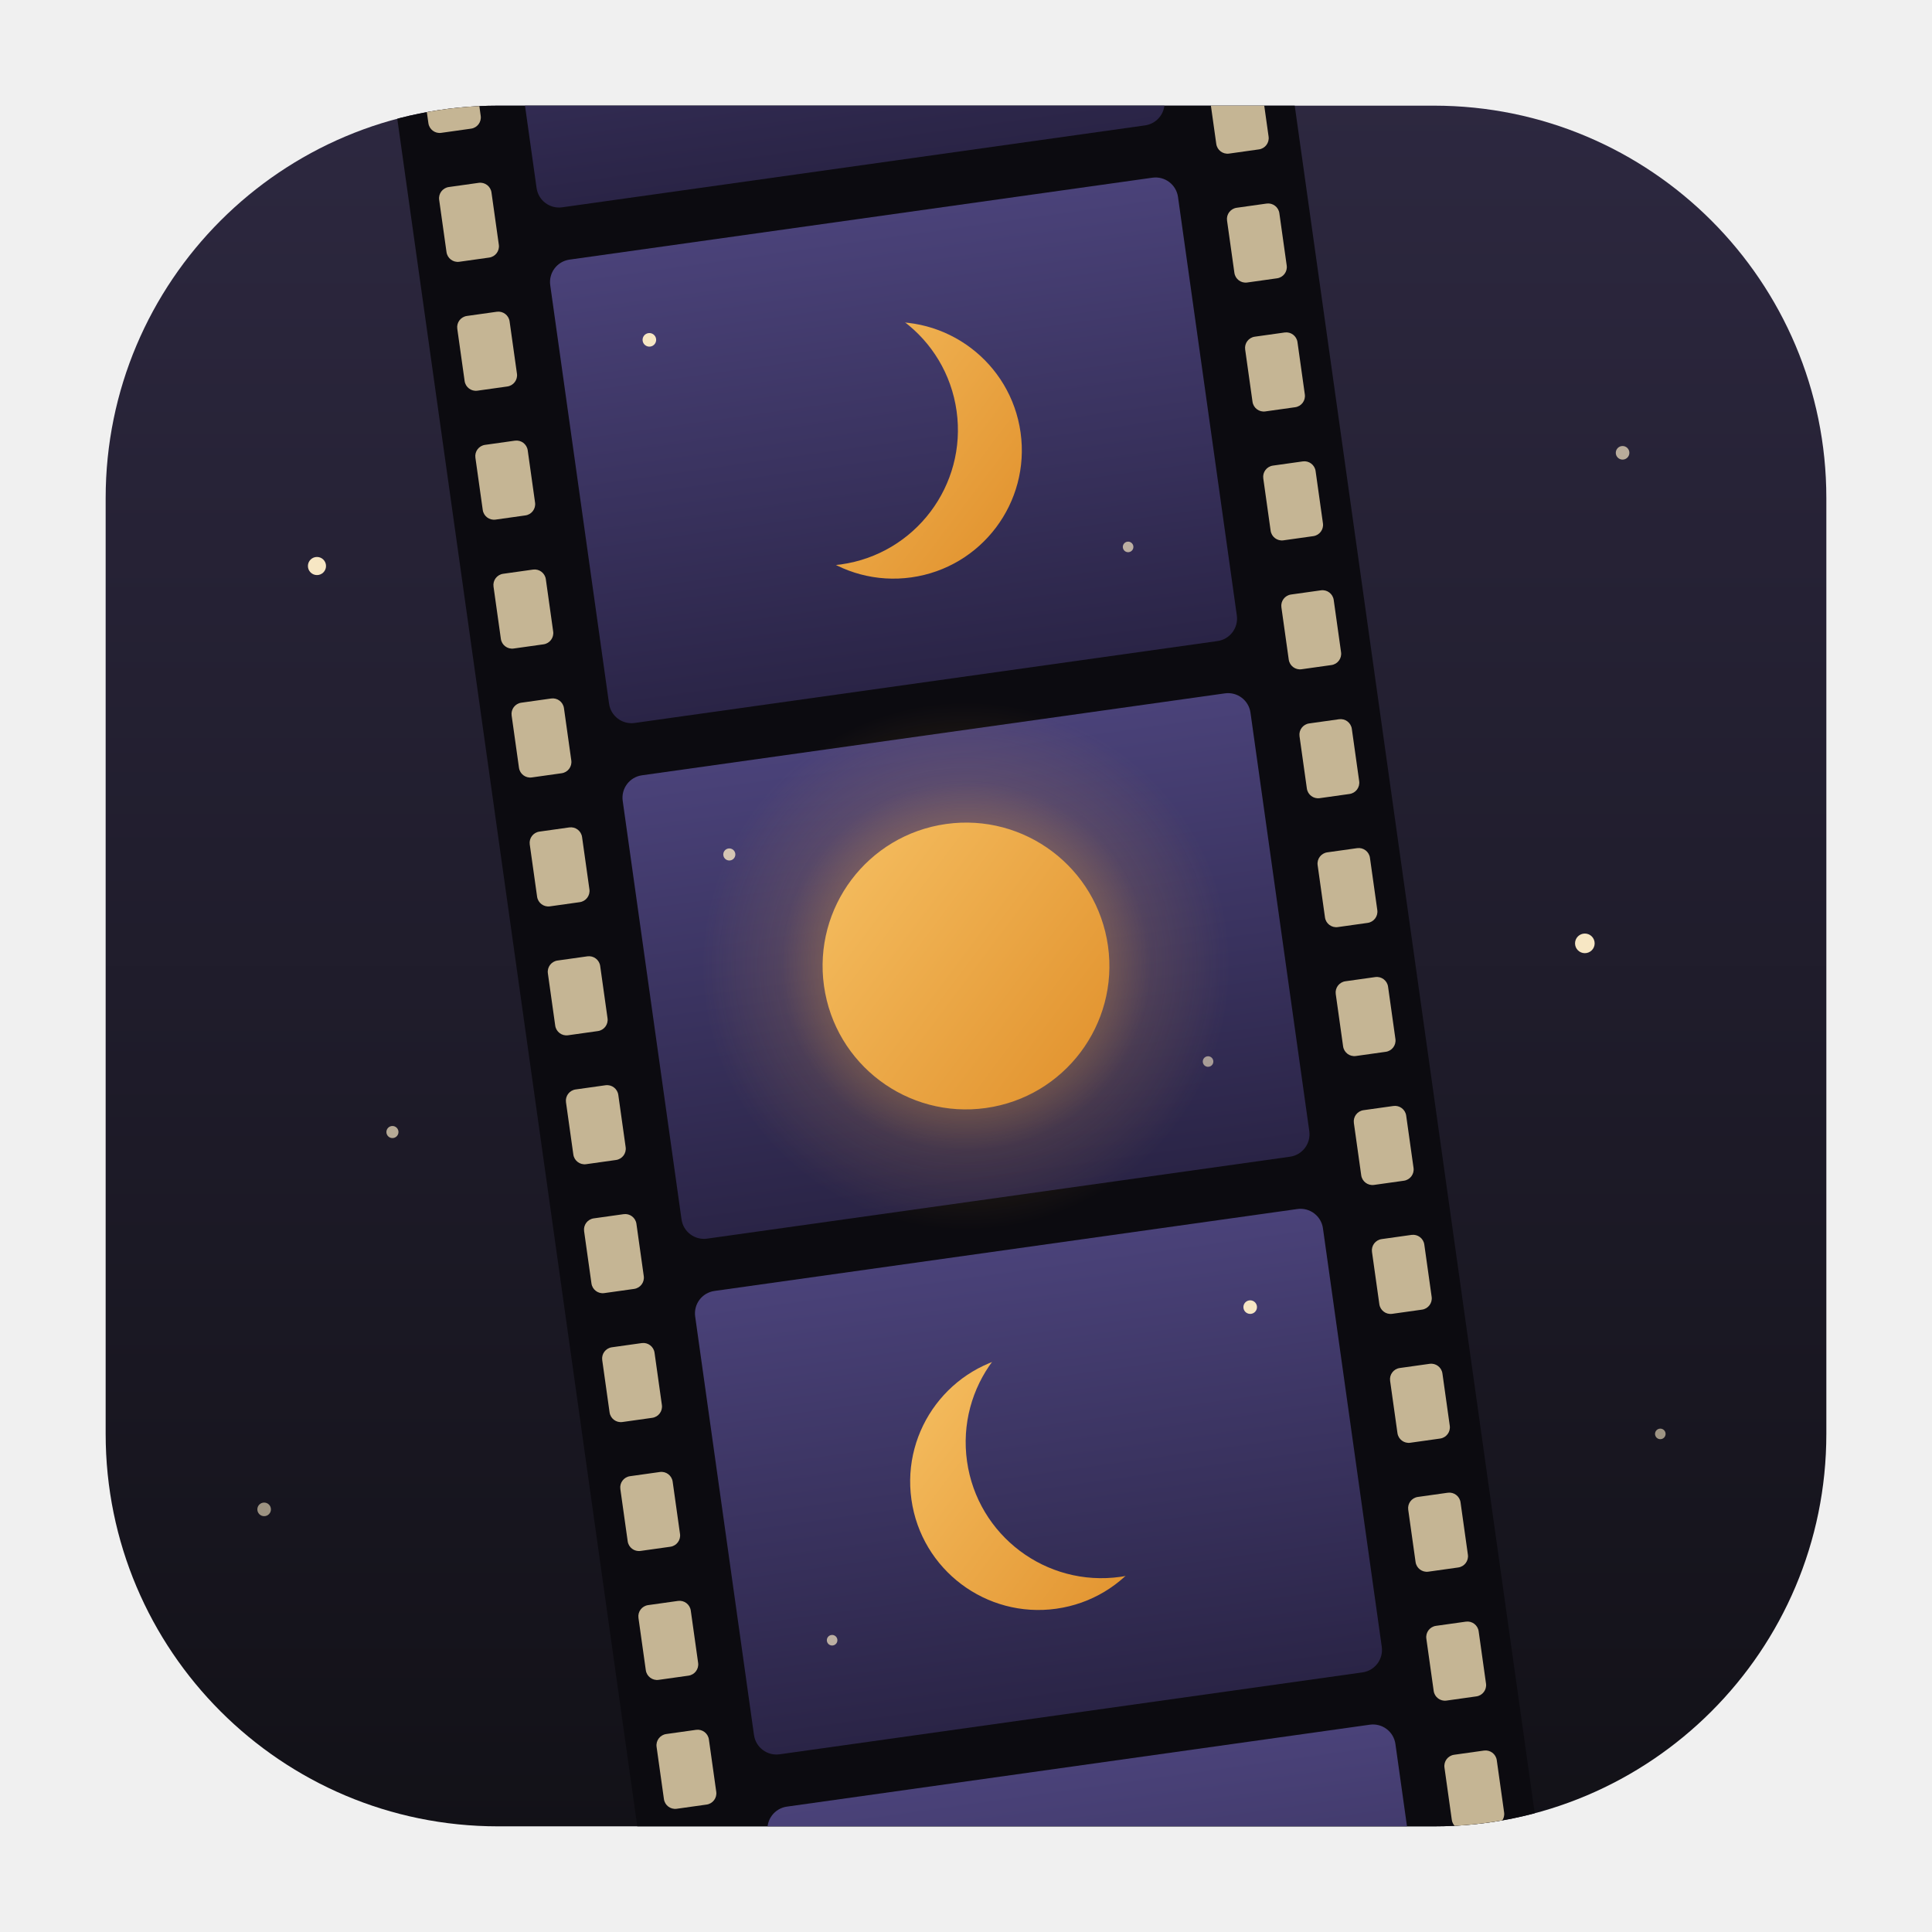
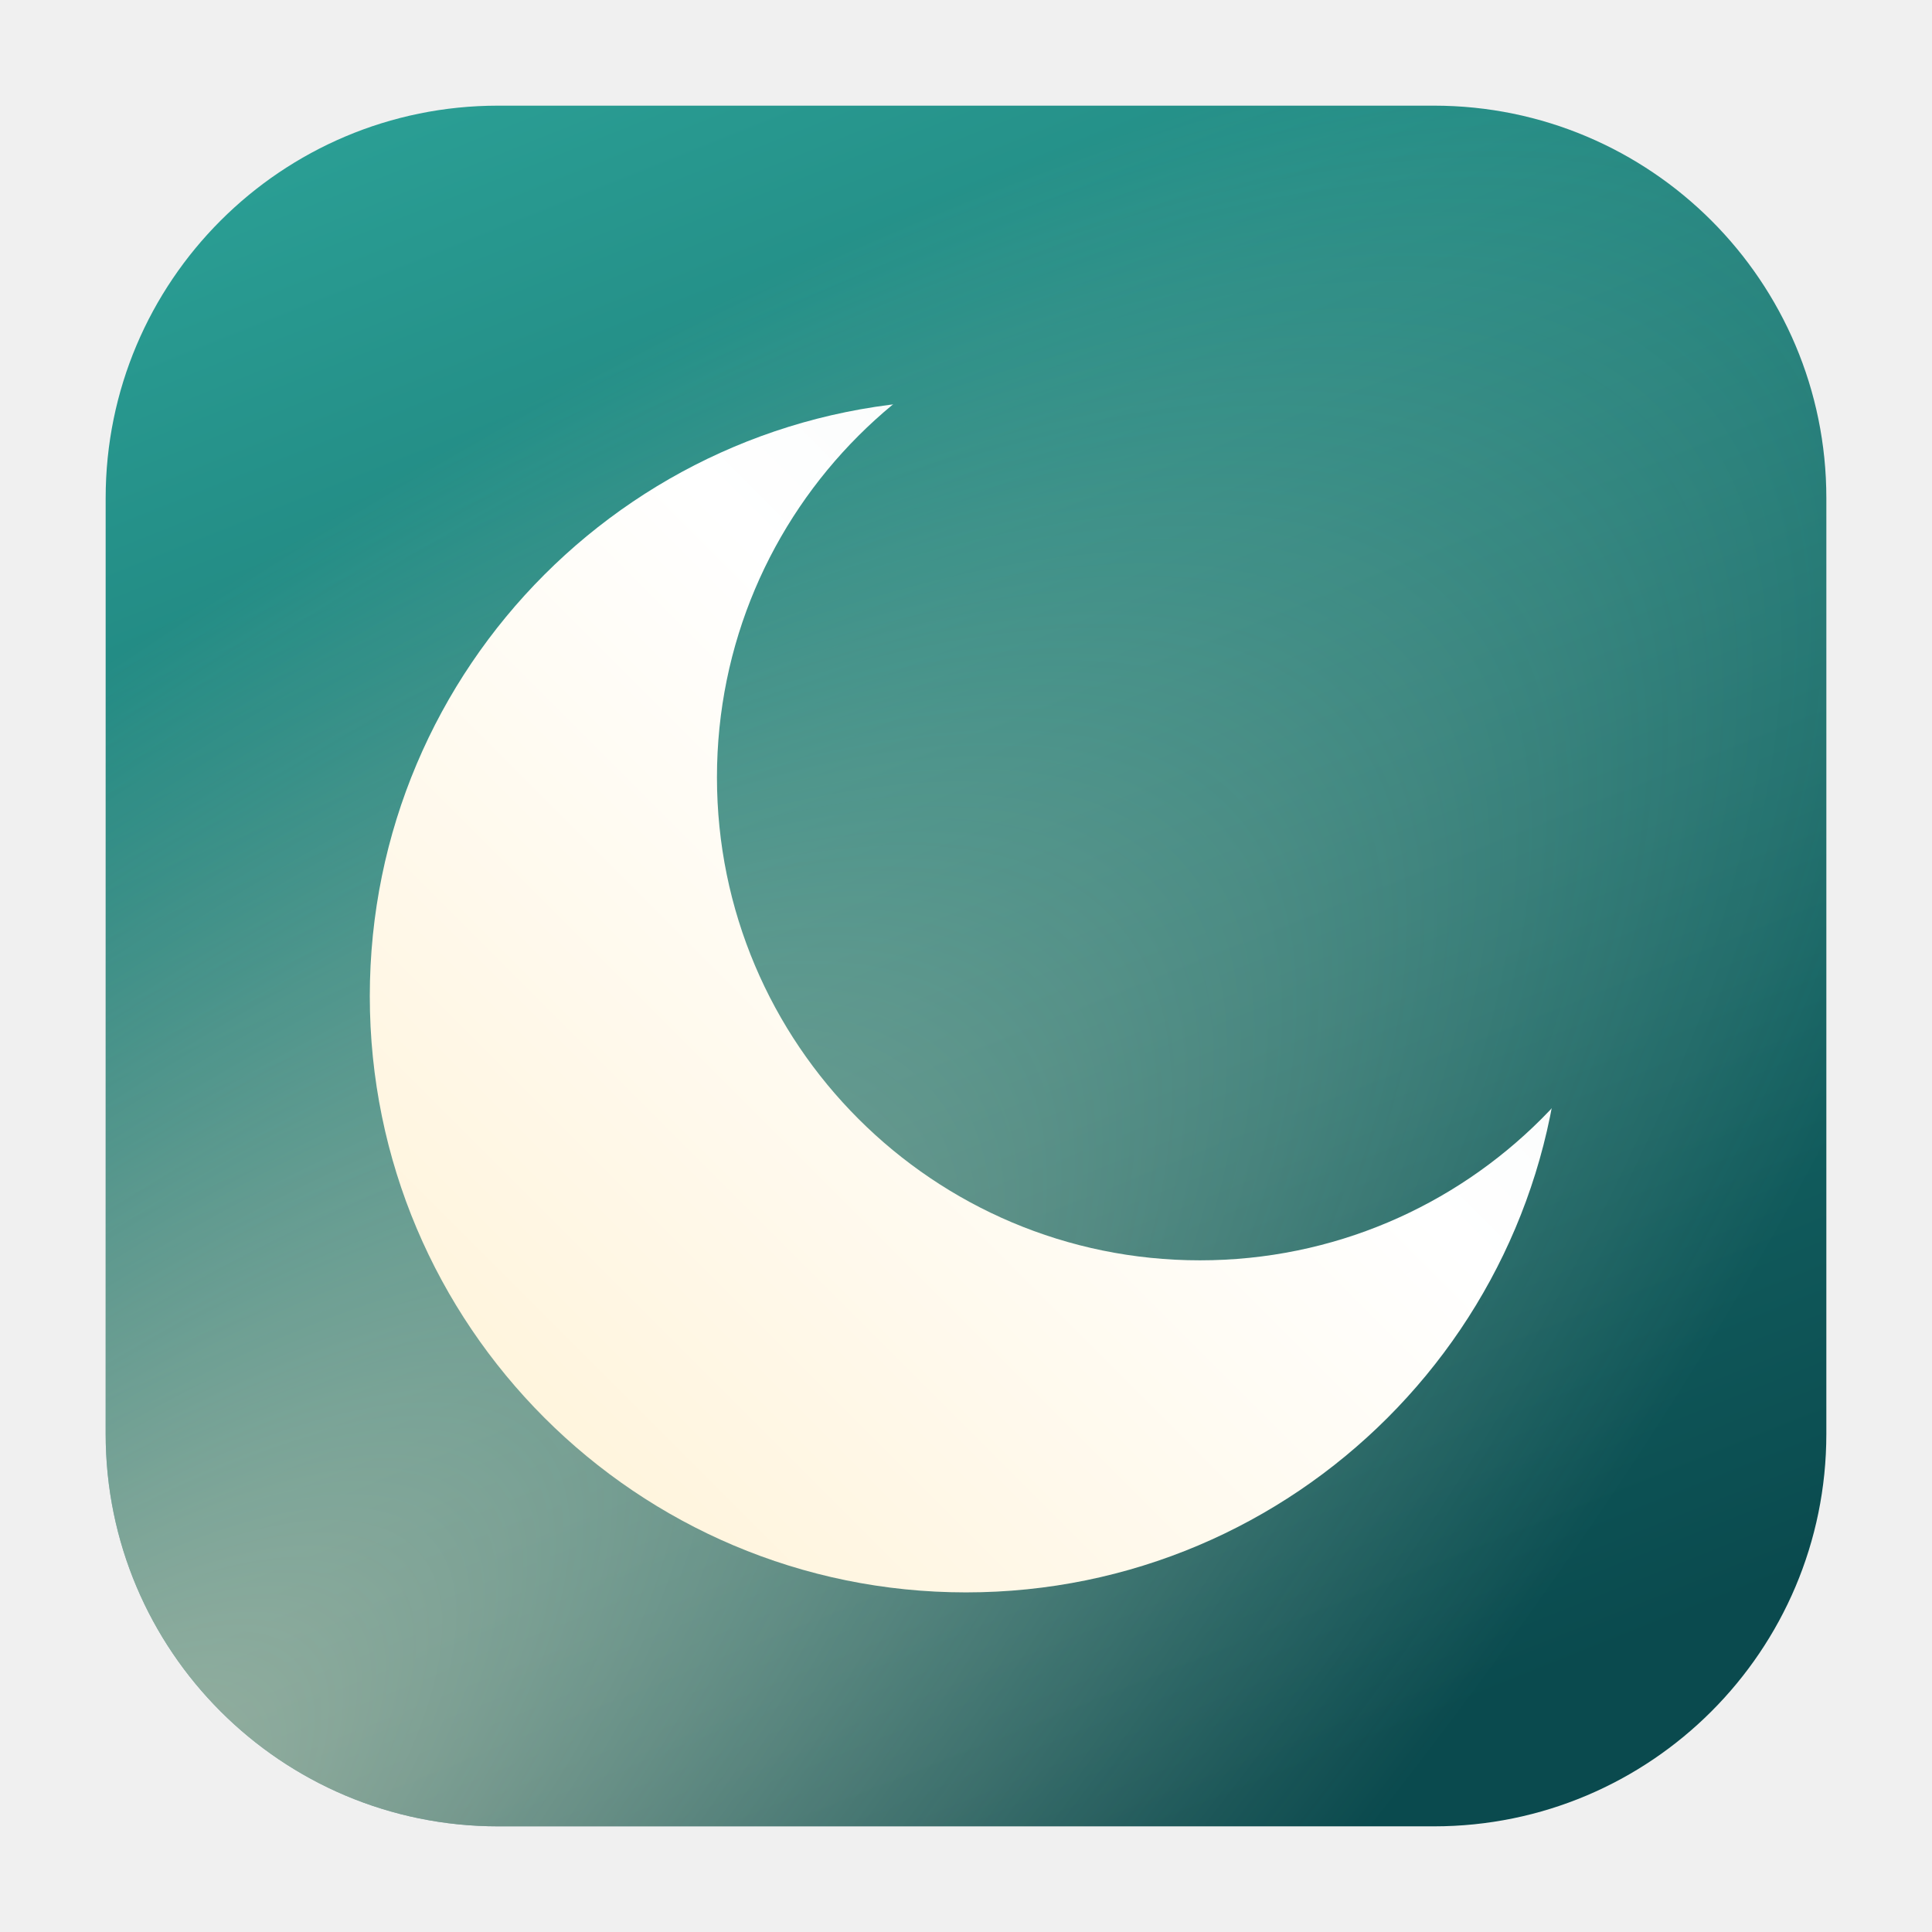
<svg xmlns="http://www.w3.org/2000/svg" viewBox="0 0 512 512">
  <defs>
-     <linearGradient id="bg" x1="0" y1="0" x2="0" y2="1">
-       <stop offset="0" stop-color="#2d2840" />
-       <stop offset="1" stop-color="#121117" />
+     <linearGradient id="bg" x1="0.2" y1="0" x2="0.6" y2="1">
+       <stop offset="0" stop-color="#2a9e94" />
+       <stop offset="1" stop-color="#0a4a4e" />
    </linearGradient>
-     <linearGradient id="amber" x1="0" y1="0" x2="1" y2="1">
-       <stop offset="0" stop-color="#f6c063" />
-       <stop offset="1" stop-color="#e08f2a" />
+     <radialGradient id="beam" gradientUnits="userSpaceOnUse" cx="0" cy="0" r="1" gradientTransform="translate(-20 530) rotate(-42) scale(720 250)">
+       <stop offset="0" stop-color="#fff2d6" stop-opacity="0.62" />
+       <stop offset="0.45" stop-color="#fff2d6" stop-opacity="0.34" />
+       <stop offset="0.78" stop-color="#fff2d6" stop-opacity="0.13" />
+       <stop offset="1" stop-color="#fff2d6" stop-opacity="0" />
+     </radialGradient>
+     <linearGradient id="moon" x1="0" y1="1" x2="1" y2="0">
+       <stop offset="0" stop-color="#fff1d2" />
+       <stop offset="0.6" stop-color="#ffffff" />
+       <stop offset="1" stop-color="#f1f6f6" />
    </linearGradient>
-     <linearGradient id="sky" x1="0" y1="0" x2="0" y2="1">
-       <stop offset="0" stop-color="#4a4279" />
-       <stop offset="1" stop-color="#2a2446" />
-     </linearGradient>
-     <radialGradient id="glow" cx="0.5" cy="0.5" r="0.5">
-       <stop offset="0.45" stop-color="#f0a845" stop-opacity="0.4" />
-       <stop offset="0.7" stop-color="#f0a845" stop-opacity="0.12" />
-       <stop offset="1" stop-color="#f0a845" stop-opacity="0" />
-     </radialGradient>
    <clipPath id="tile">
      <rect x="28" y="28" width="456" height="456" rx="104" />
    </clipPath>
-     <mask id="waxing">
-       <rect x="-200" y="-200" width="912" height="912" fill="#fff" />
-       <circle cx="238" cy="110" r="36" fill="#000" />
-     </mask>
-     <mask id="waning">
-       <rect x="-200" y="-200" width="912" height="912" fill="#fff" />
-       <circle cx="274" cy="386" r="36" fill="#000" />
+     <mask id="cres">
+       <rect width="512" height="512" fill="#fff" />
+       <circle cx="318" cy="206" r="128" fill="#000" />
    </mask>
  </defs>
  <rect x="28" y="28" width="456" height="456" rx="104" fill="url(#bg)" />
-   <g fill="#f7e7c4">
-     <circle cx="84" cy="150" r="2.4" />
-     <circle cx="104" cy="300" r="1.6" opacity="0.7" />
-     <circle cx="70" cy="400" r="1.8" opacity="0.6" />
-     <circle cx="430" cy="120" r="1.8" opacity="0.7" />
-     <circle cx="420" cy="250" r="2.6" />
-     <circle cx="440" cy="380" r="1.4" opacity="0.6" />
-   </g>
  <g clip-path="url(#tile)">
-     <g transform="rotate(-8 256 256)">
-       <rect x="138" y="-80" width="236" height="672" fill="#0c0b10" />
-       <g fill="#f3dfb5" fill-opacity="0.8">
-         <rect x="146" y="-71" width="14" height="20" rx="3" />
-         <rect x="146" y="-36.5" width="14" height="20" rx="3" />
-         <rect x="146" y="-2" width="14" height="20" rx="3" />
-         <rect x="146" y="32.5" width="14" height="20" rx="3" />
-         <rect x="146" y="67" width="14" height="20" rx="3" />
-         <rect x="146" y="101.5" width="14" height="20" rx="3" />
-         <rect x="146" y="136" width="14" height="20" rx="3" />
-         <rect x="146" y="170.5" width="14" height="20" rx="3" />
-         <rect x="146" y="205" width="14" height="20" rx="3" />
-         <rect x="146" y="239.5" width="14" height="20" rx="3" />
-         <rect x="146" y="274" width="14" height="20" rx="3" />
-         <rect x="146" y="308.5" width="14" height="20" rx="3" />
-         <rect x="146" y="343" width="14" height="20" rx="3" />
-         <rect x="146" y="377.5" width="14" height="20" rx="3" />
-         <rect x="146" y="412" width="14" height="20" rx="3" />
-         <rect x="146" y="446.5" width="14" height="20" rx="3" />
-         <rect x="146" y="481" width="14" height="20" rx="3" />
-         <rect x="146" y="515.5" width="14" height="20" rx="3" />
-         <rect x="146" y="550" width="14" height="20" rx="3" />
-         <rect x="352" y="-71" width="14" height="20" rx="3" />
-         <rect x="352" y="-36.5" width="14" height="20" rx="3" />
-         <rect x="352" y="-2" width="14" height="20" rx="3" />
-         <rect x="352" y="32.5" width="14" height="20" rx="3" />
-         <rect x="352" y="67" width="14" height="20" rx="3" />
-         <rect x="352" y="101.5" width="14" height="20" rx="3" />
-         <rect x="352" y="136" width="14" height="20" rx="3" />
-         <rect x="352" y="170.5" width="14" height="20" rx="3" />
-         <rect x="352" y="205" width="14" height="20" rx="3" />
-         <rect x="352" y="239.5" width="14" height="20" rx="3" />
-         <rect x="352" y="274" width="14" height="20" rx="3" />
-         <rect x="352" y="308.5" width="14" height="20" rx="3" />
-         <rect x="352" y="343" width="14" height="20" rx="3" />
-         <rect x="352" y="377.5" width="14" height="20" rx="3" />
-         <rect x="352" y="412" width="14" height="20" rx="3" />
-         <rect x="352" y="446.5" width="14" height="20" rx="3" />
-         <rect x="352" y="481" width="14" height="20" rx="3" />
-         <rect x="352" y="515.5" width="14" height="20" rx="3" />
-         <rect x="352" y="550" width="14" height="20" rx="3" />
-       </g>
-       <g fill="url(#sky)">
-         <rect x="172" y="-82" width="168" height="124" rx="6" />
-         <rect x="172" y="56" width="168" height="124" rx="6" />
-         <rect x="172" y="194" width="168" height="124" rx="6" />
-         <rect x="172" y="332" width="168" height="124" rx="6" />
-         <rect x="172" y="470" width="168" height="124" rx="6" />
-       </g>
-       <circle cx="256" cy="256" r="70" fill="url(#glow)" />
-       <circle cx="256" cy="118" r="34" fill="url(#amber)" mask="url(#waxing)" />
-       <circle cx="256" cy="256" r="38" fill="url(#amber)" />
-       <circle cx="256" cy="394" r="34" fill="url(#amber)" mask="url(#waning)" />
-       <g fill="#f7e7c4">
-         <circle cx="196" cy="80" r="1.8" />
-         <circle cx="314" cy="152" r="1.4" opacity="0.7" />
-         <circle cx="198" cy="218" r="1.6" opacity="0.8" />
-         <circle cx="316" cy="290" r="1.4" opacity="0.6" />
-         <circle cx="318" cy="356" r="1.8" />
-         <circle cx="196" cy="428" r="1.4" opacity="0.7" />
-       </g>
-     </g>
+     <rect x="0" y="0" width="512" height="512" fill="url(#beam)" />
+     <circle cx="256" cy="264" r="158" fill="url(#moon)" mask="url(#cres)" />
  </g>
</svg>
